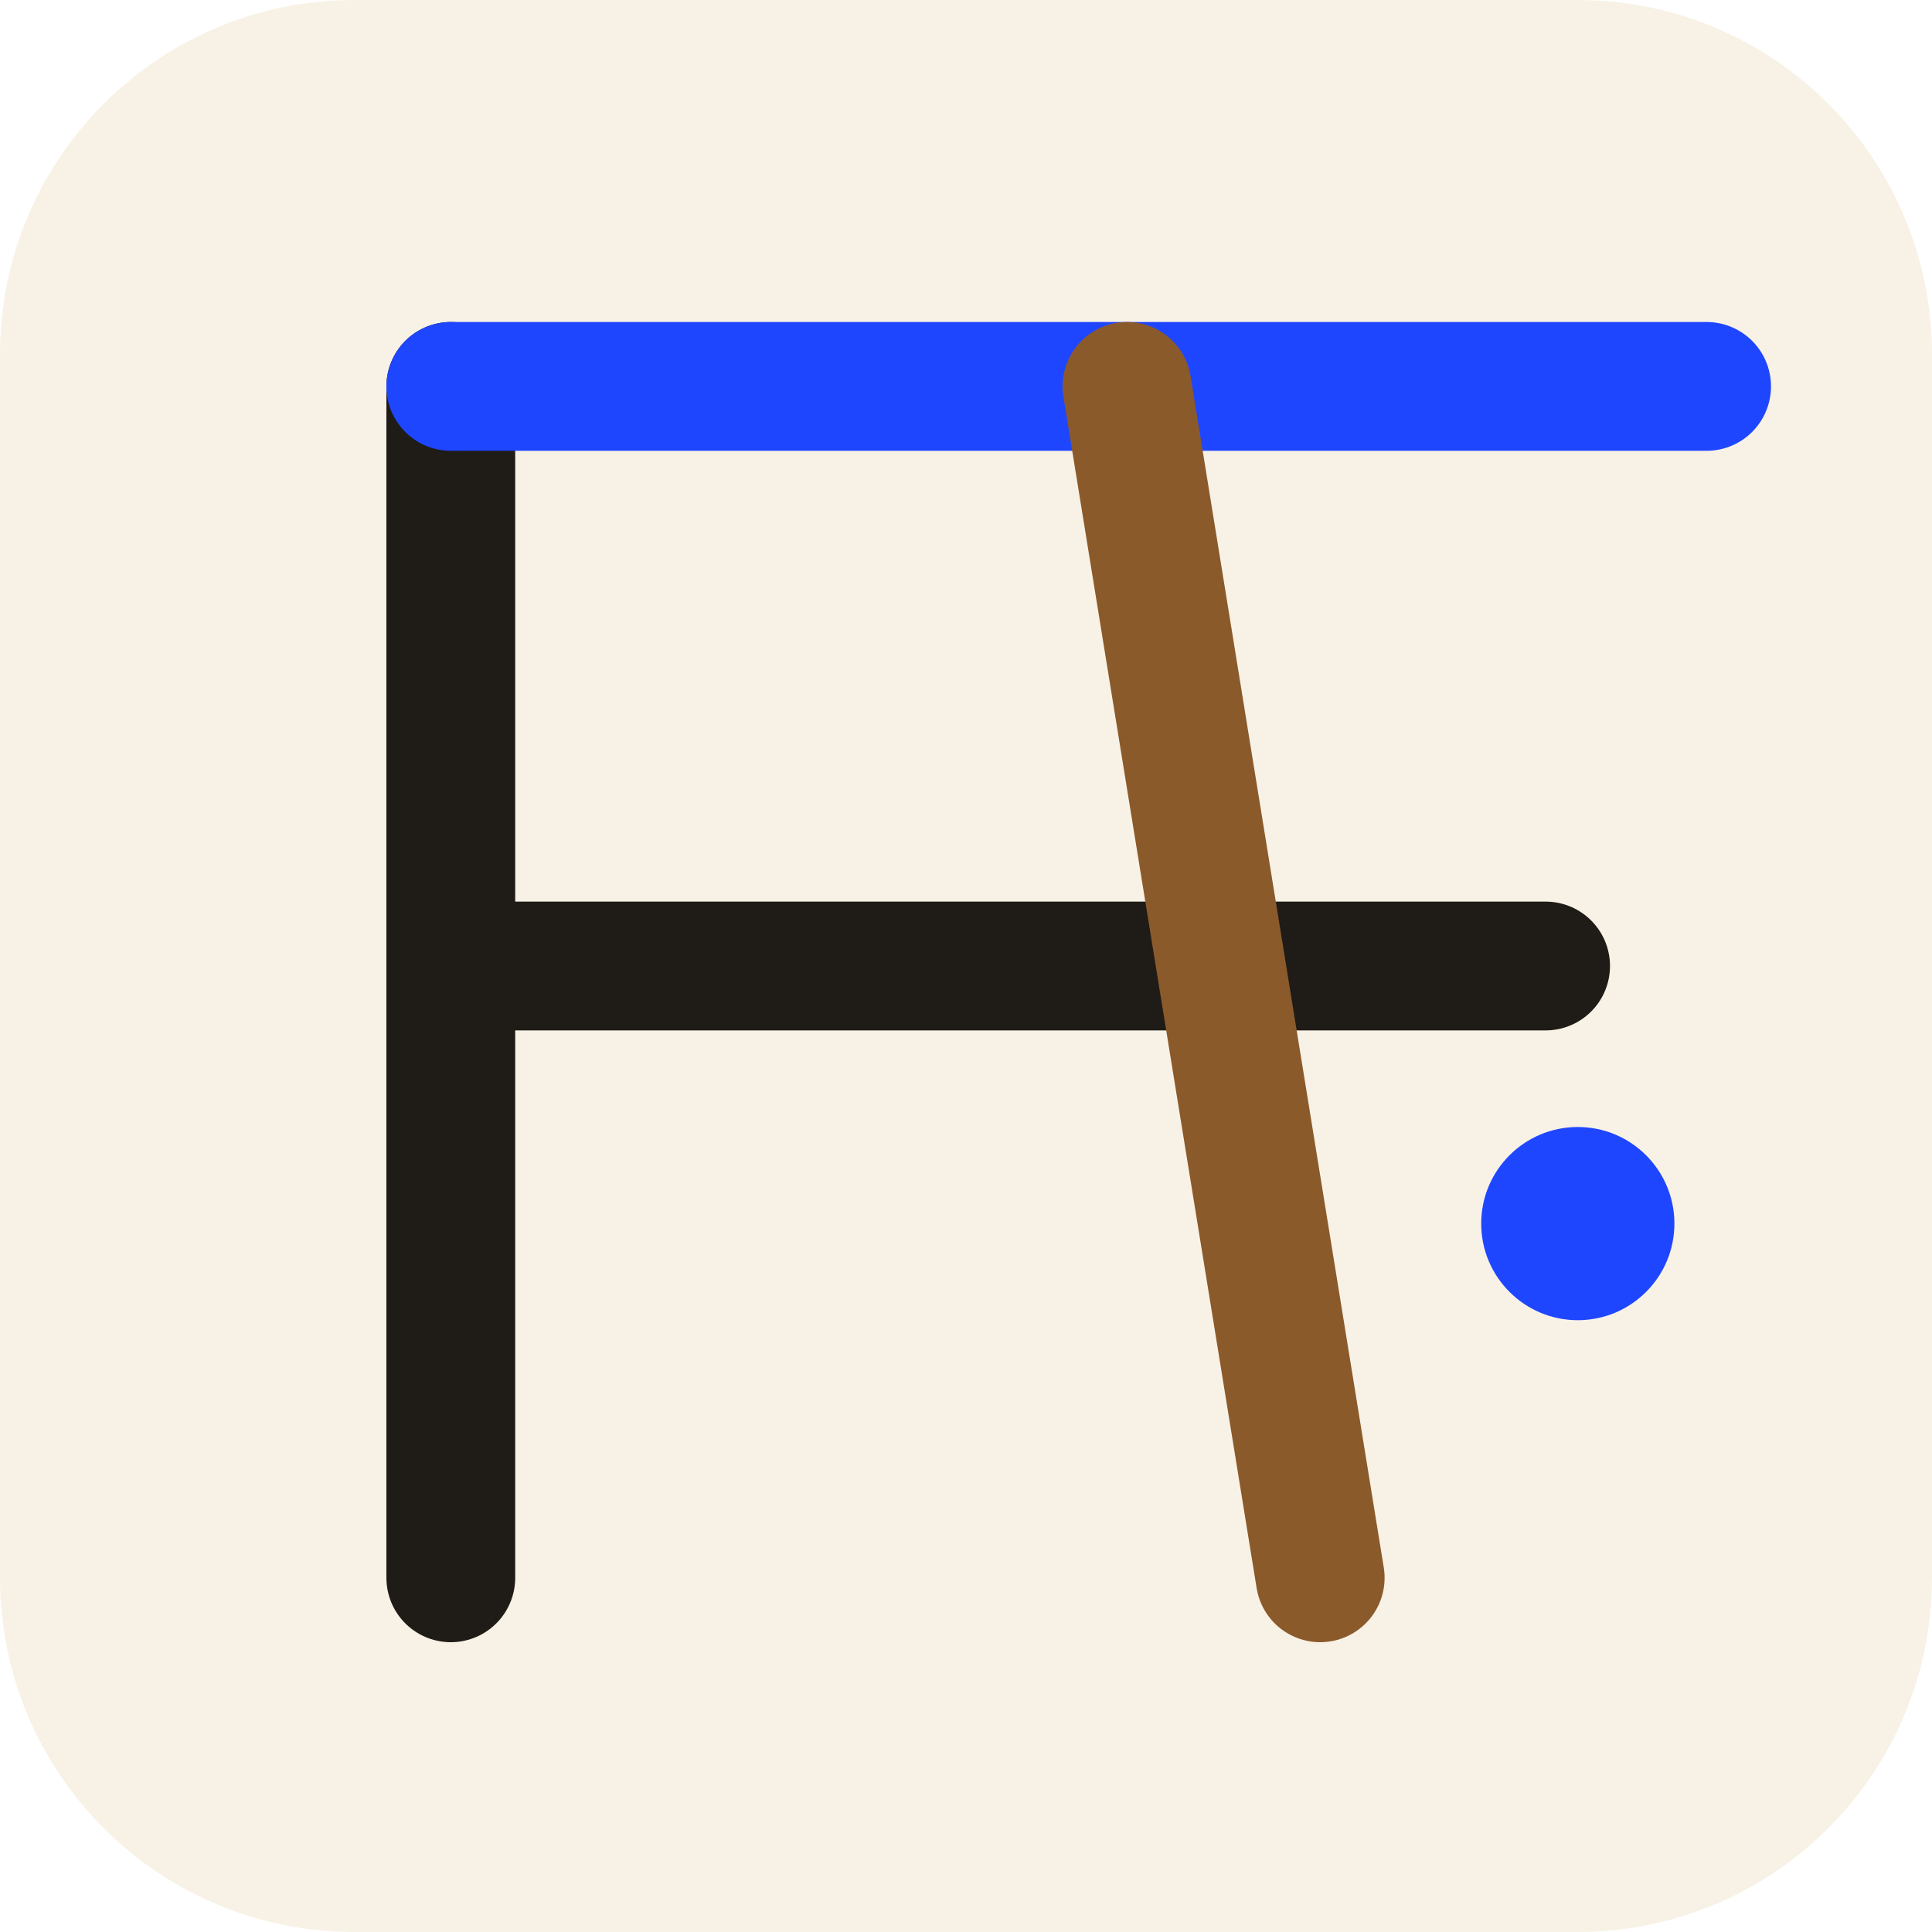
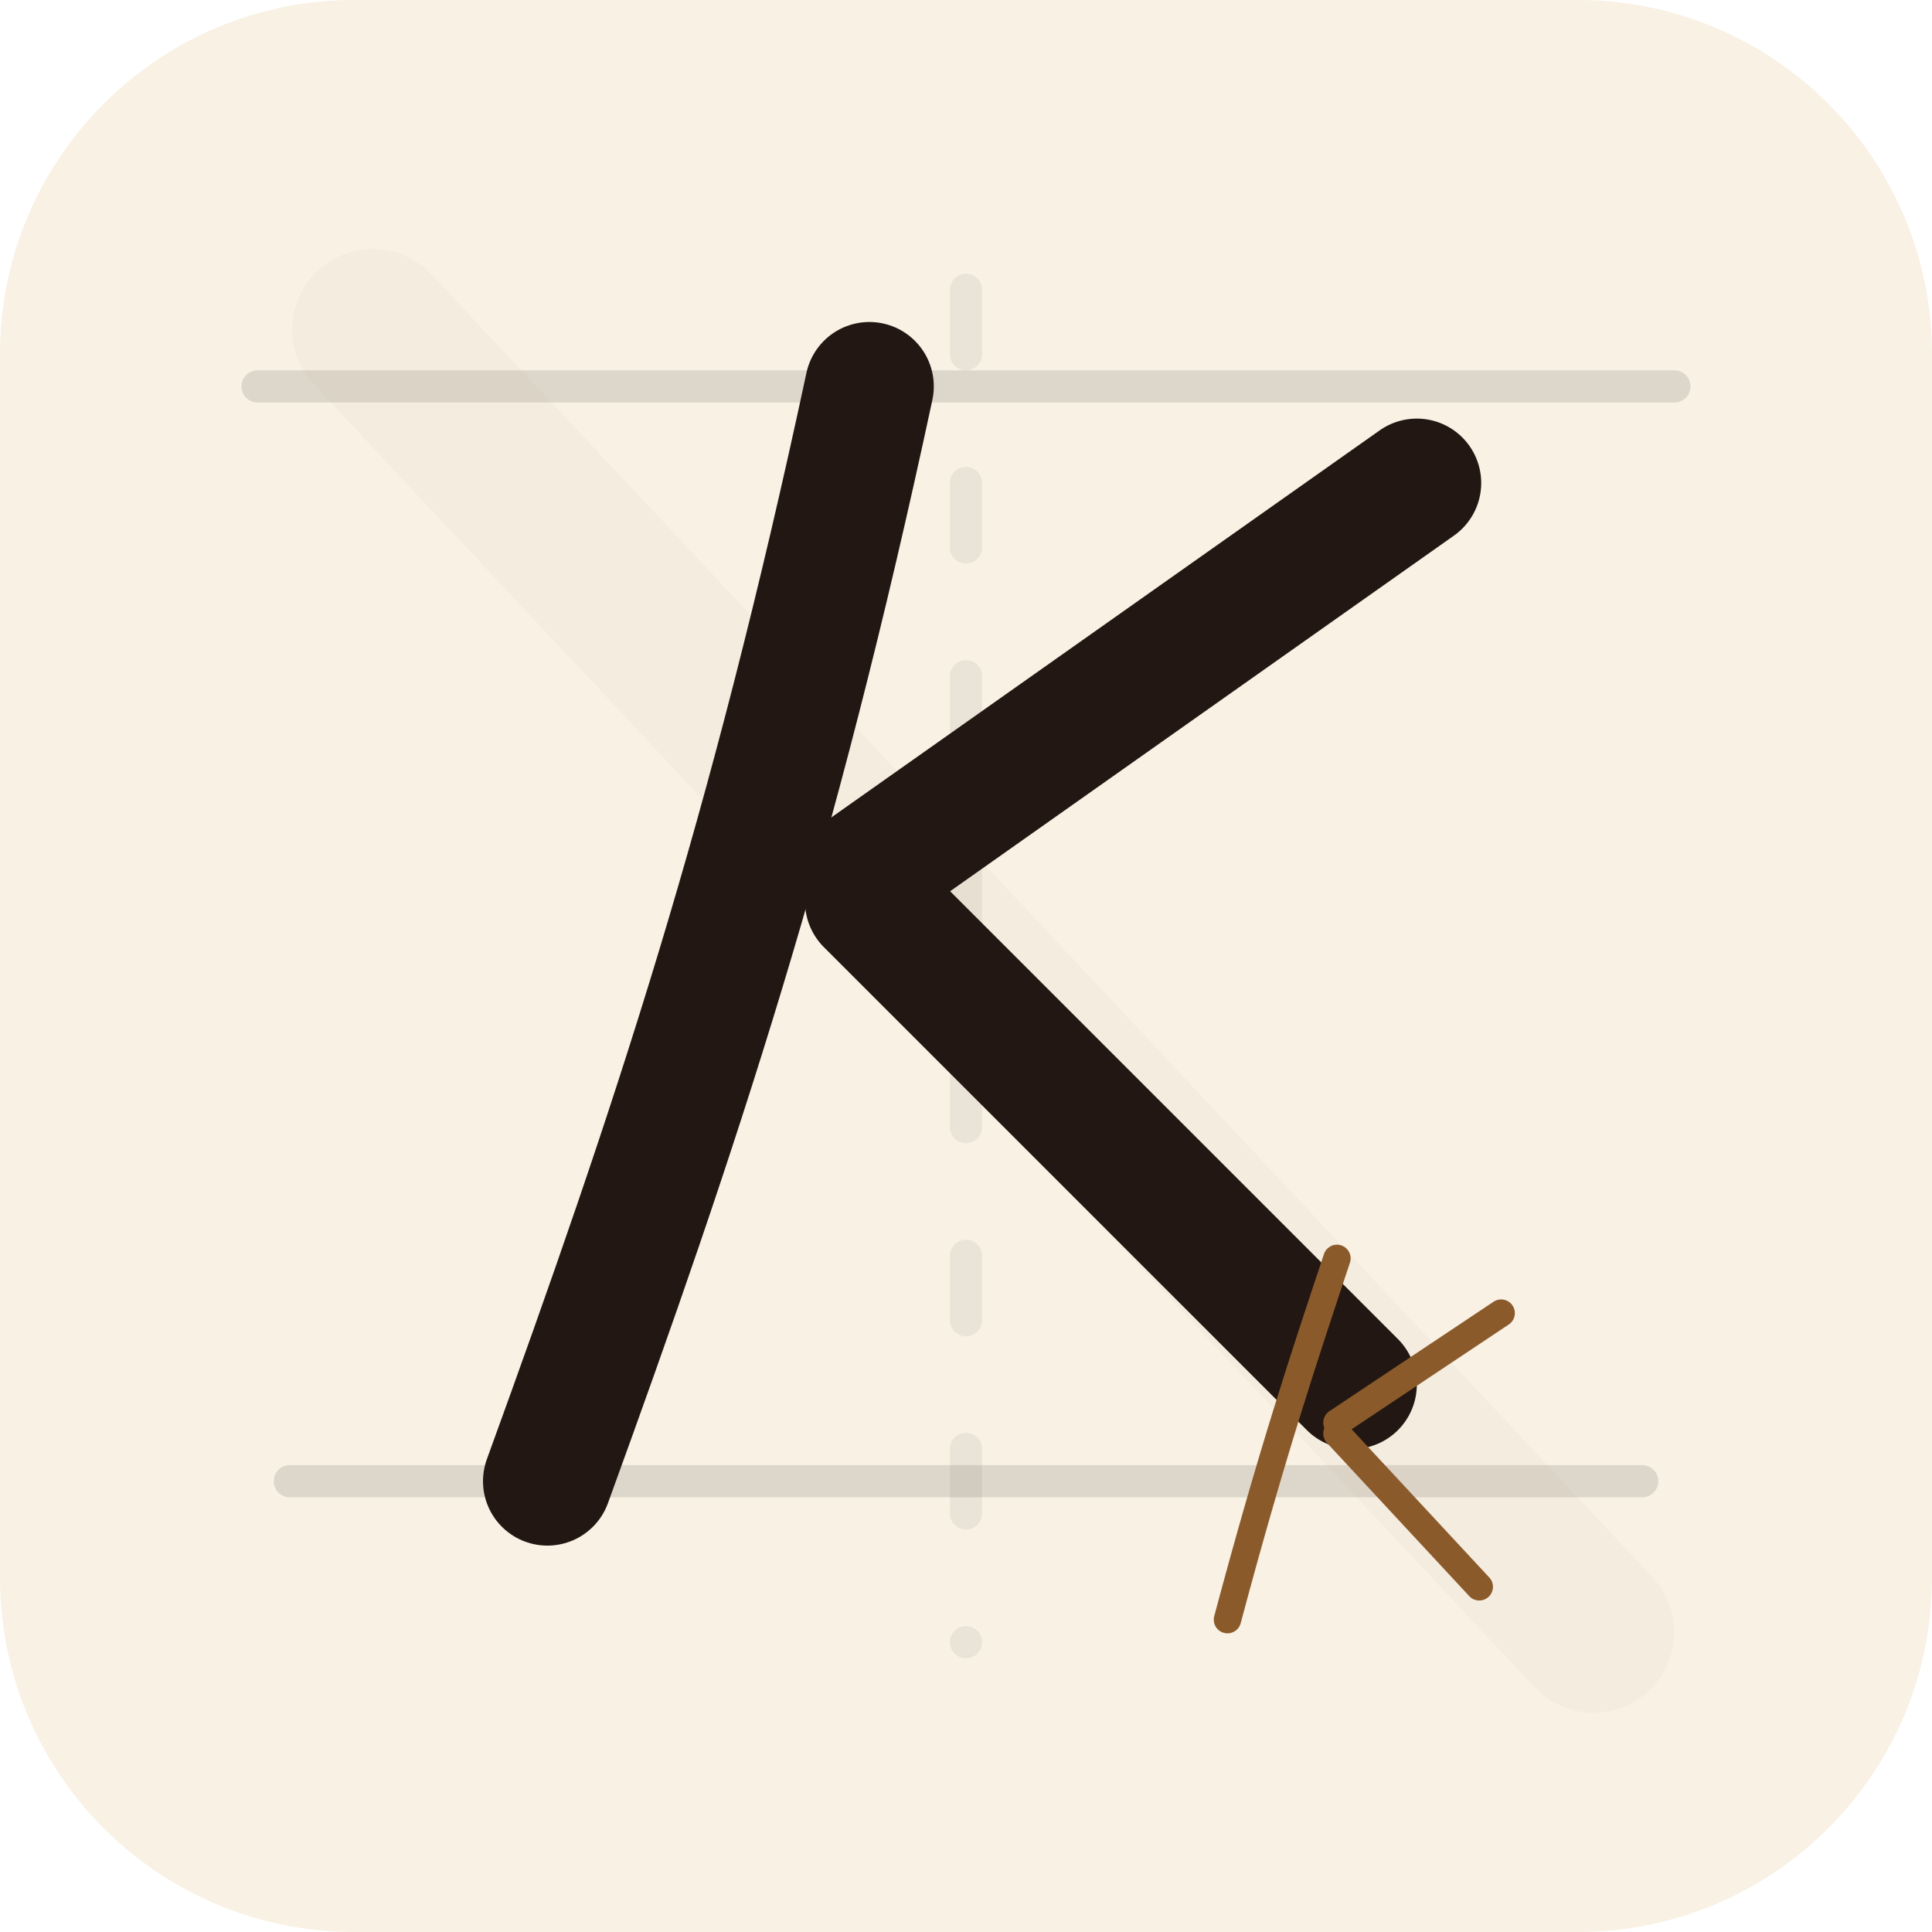
<svg xmlns="http://www.w3.org/2000/svg" viewBox="0 0 120 120" role="img" aria-label="k">
-   <rect width="120" height="120" rx="22" fill="#f8f2e6" />
-   <path d="M28 98 L28 24" stroke="#1f1b16" stroke-width="8" stroke-linecap="round" />
-   <path d="M28 24 L106 24" stroke="#1f46ff" stroke-width="8" stroke-linecap="round" />
-   <path d="M28 60 L96 60" stroke="#1f1b16" stroke-width="8" stroke-linecap="round" />
-   <path d="M70 24 L82 98" stroke="#8b5a2b" stroke-width="8" stroke-linecap="round" />
-   <circle cx="98" cy="76" r="6" fill="#1f46ff" />
+   <rect width="120" height="120" rx="22" fill="#f8f1e4" />
+   <path d="M16 24 L104 24" stroke="rgba(23, 20, 17, 0.12)" stroke-width="2" stroke-linecap="round" />
+   <path d="M18 92 L102 92" stroke="rgba(23, 20, 17, 0.12)" stroke-width="2" stroke-linecap="round" />
+   <path d="M60 18 L60 102" stroke="rgba(23, 20, 17, 0.06)" stroke-width="2" stroke-dasharray="4 8" stroke-linecap="round" />
+   <g transform="rotate(-4 60 60)" opacity="0.28">
+     <path d="M26 18 L96 104" stroke="rgba(139, 90, 43, 0.12)" stroke-width="10" stroke-linecap="round" />
+   </g>
+   <g>
+     <path d="M34 92 C42 70 48 52 54 24" fill="none" stroke="#221712" stroke-width="8" stroke-linecap="round" stroke-linejoin="round" />
+     <path d="M54 54 L88 30" fill="none" stroke="#221712" stroke-width="8" stroke-linecap="round" stroke-linejoin="round" />
+     <path d="M54 56 L84 86" fill="none" stroke="#221712" stroke-width="8" stroke-linecap="round" stroke-linejoin="round" />
+   </g>
+   <g transform="translate(64 70) scale(0.34)">
+     <path d="M36 90 C44 60 50 42 56 24" fill="none" stroke="#8b5a2b" stroke-width="5" stroke-linecap="round" stroke-linejoin="round" />
+     <path d="M56 54 L86 34" fill="none" stroke="#8b5a2b" stroke-width="5" stroke-linecap="round" stroke-linejoin="round" />
+     <path d="M56 56 L82 84" fill="none" stroke="#8b5a2b" stroke-width="5" stroke-linecap="round" stroke-linejoin="round" />
+   </g>
</svg>
